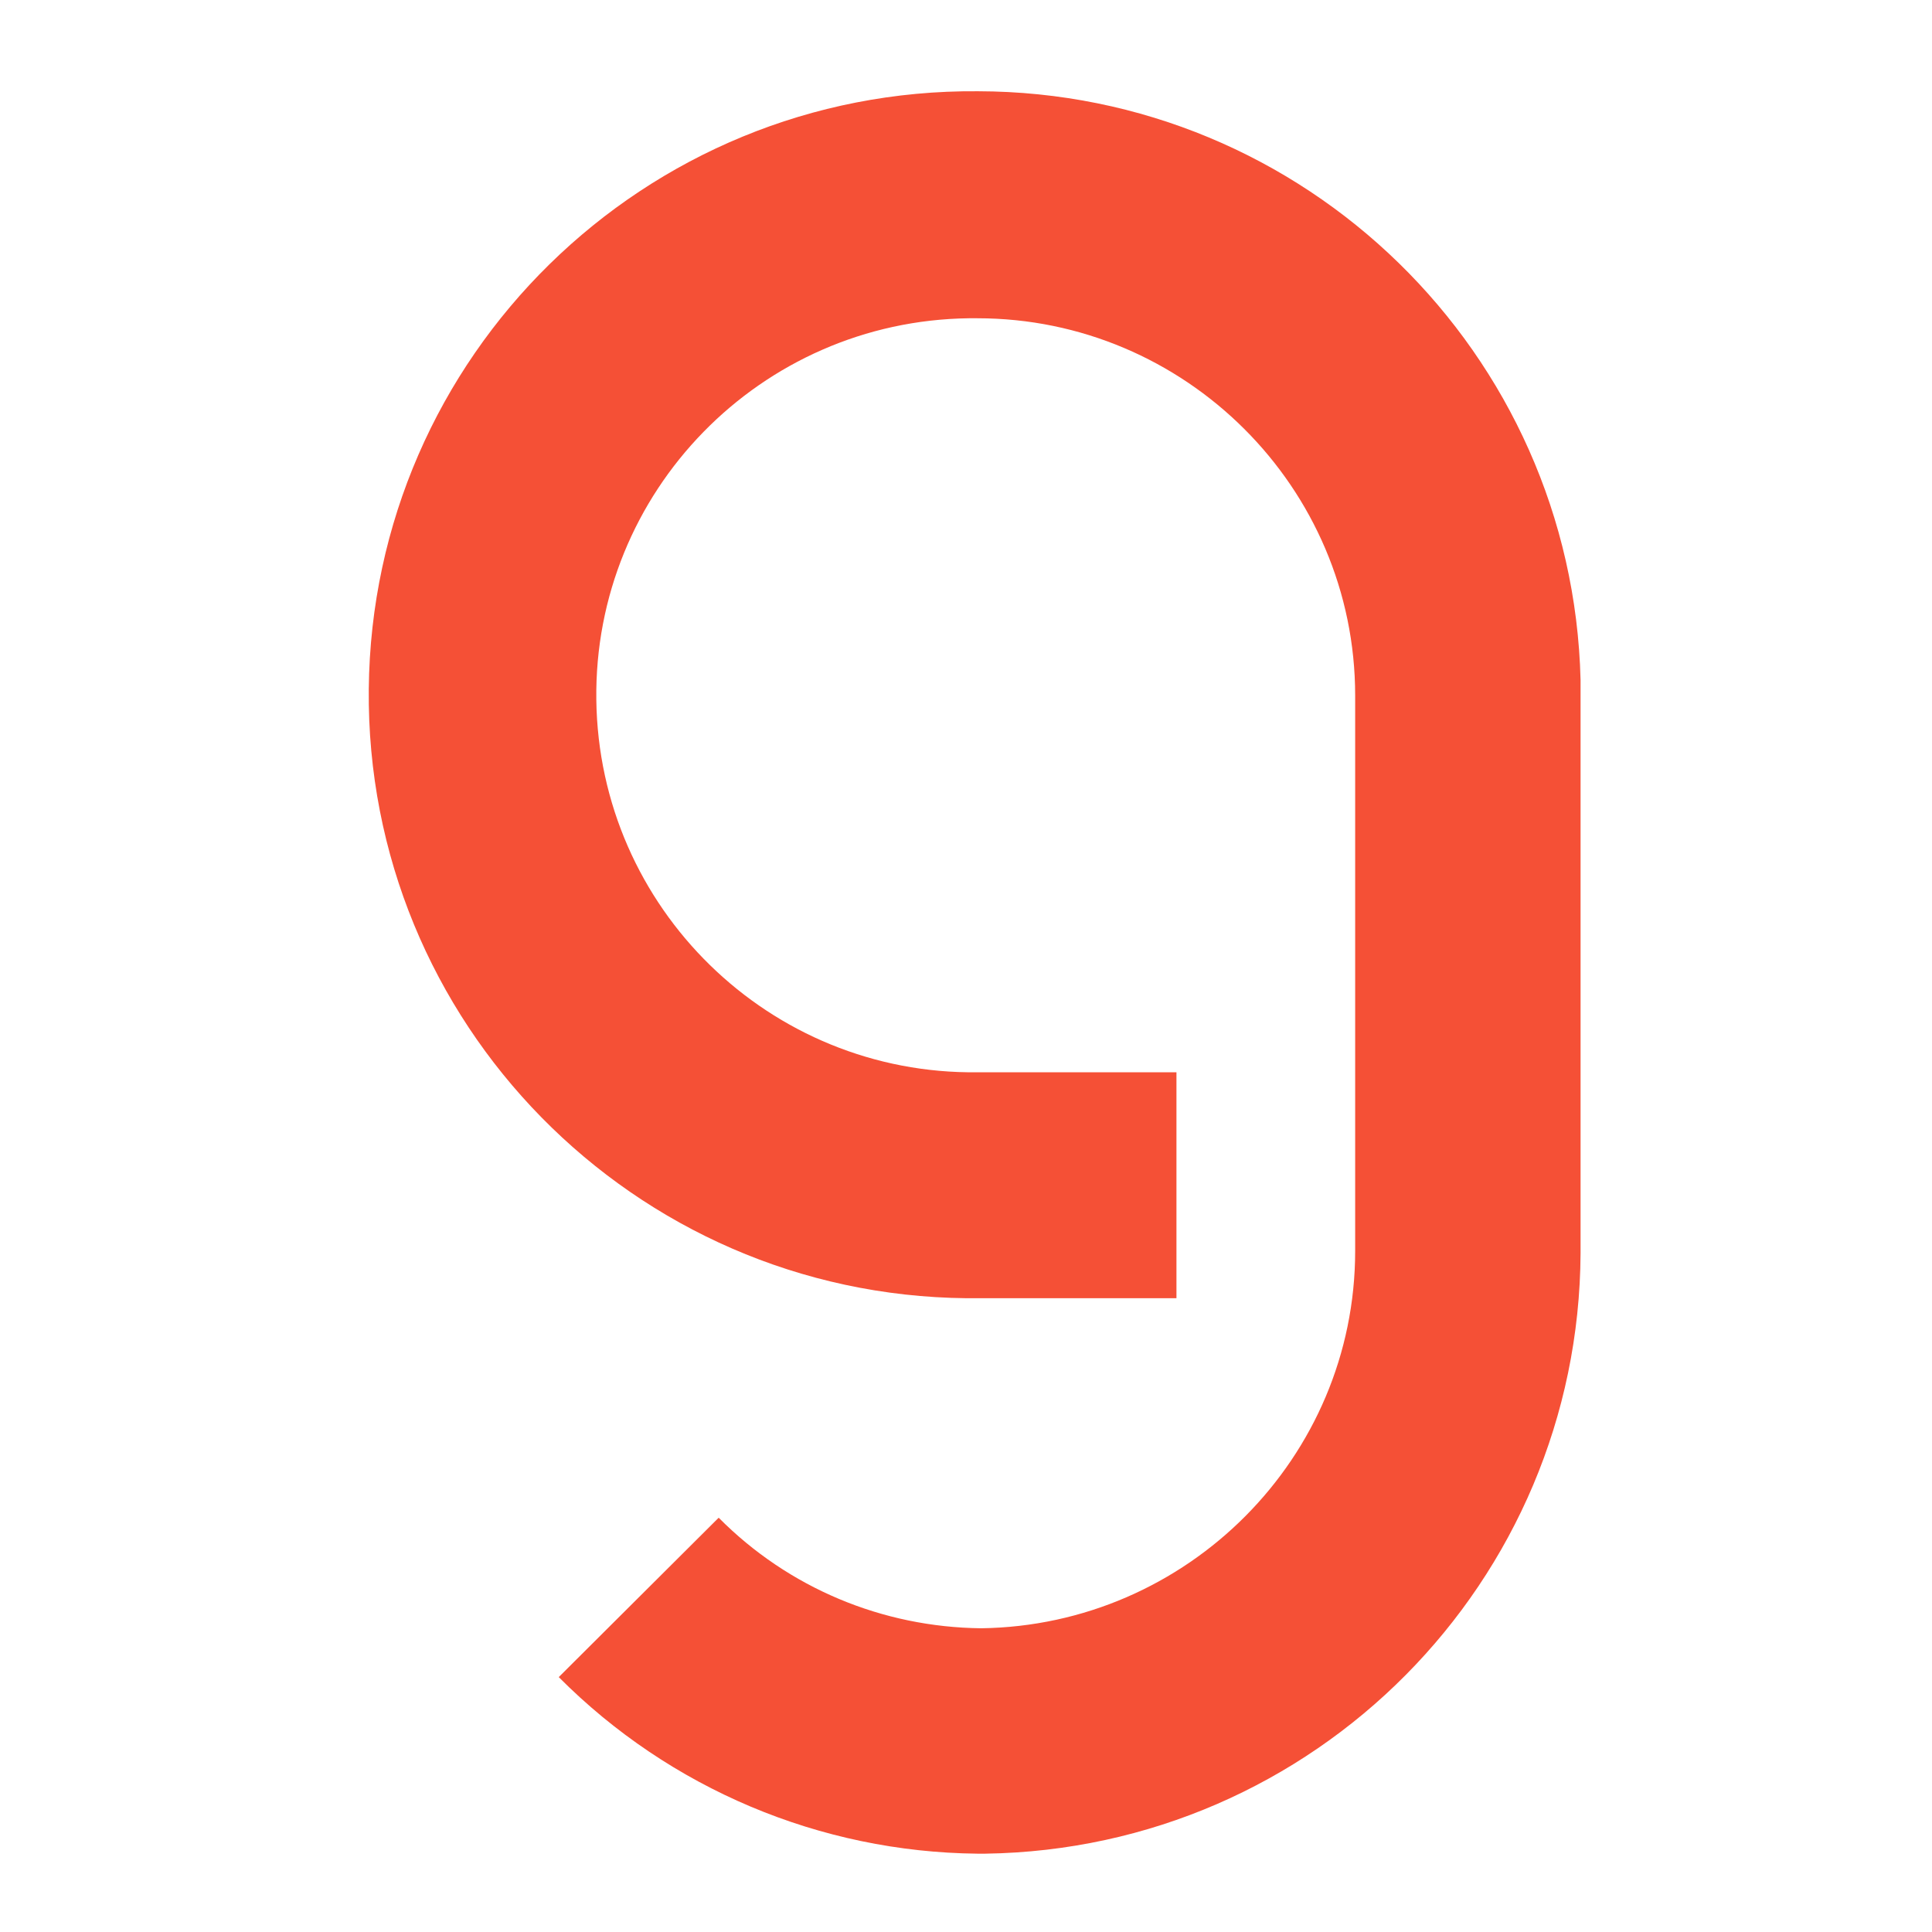
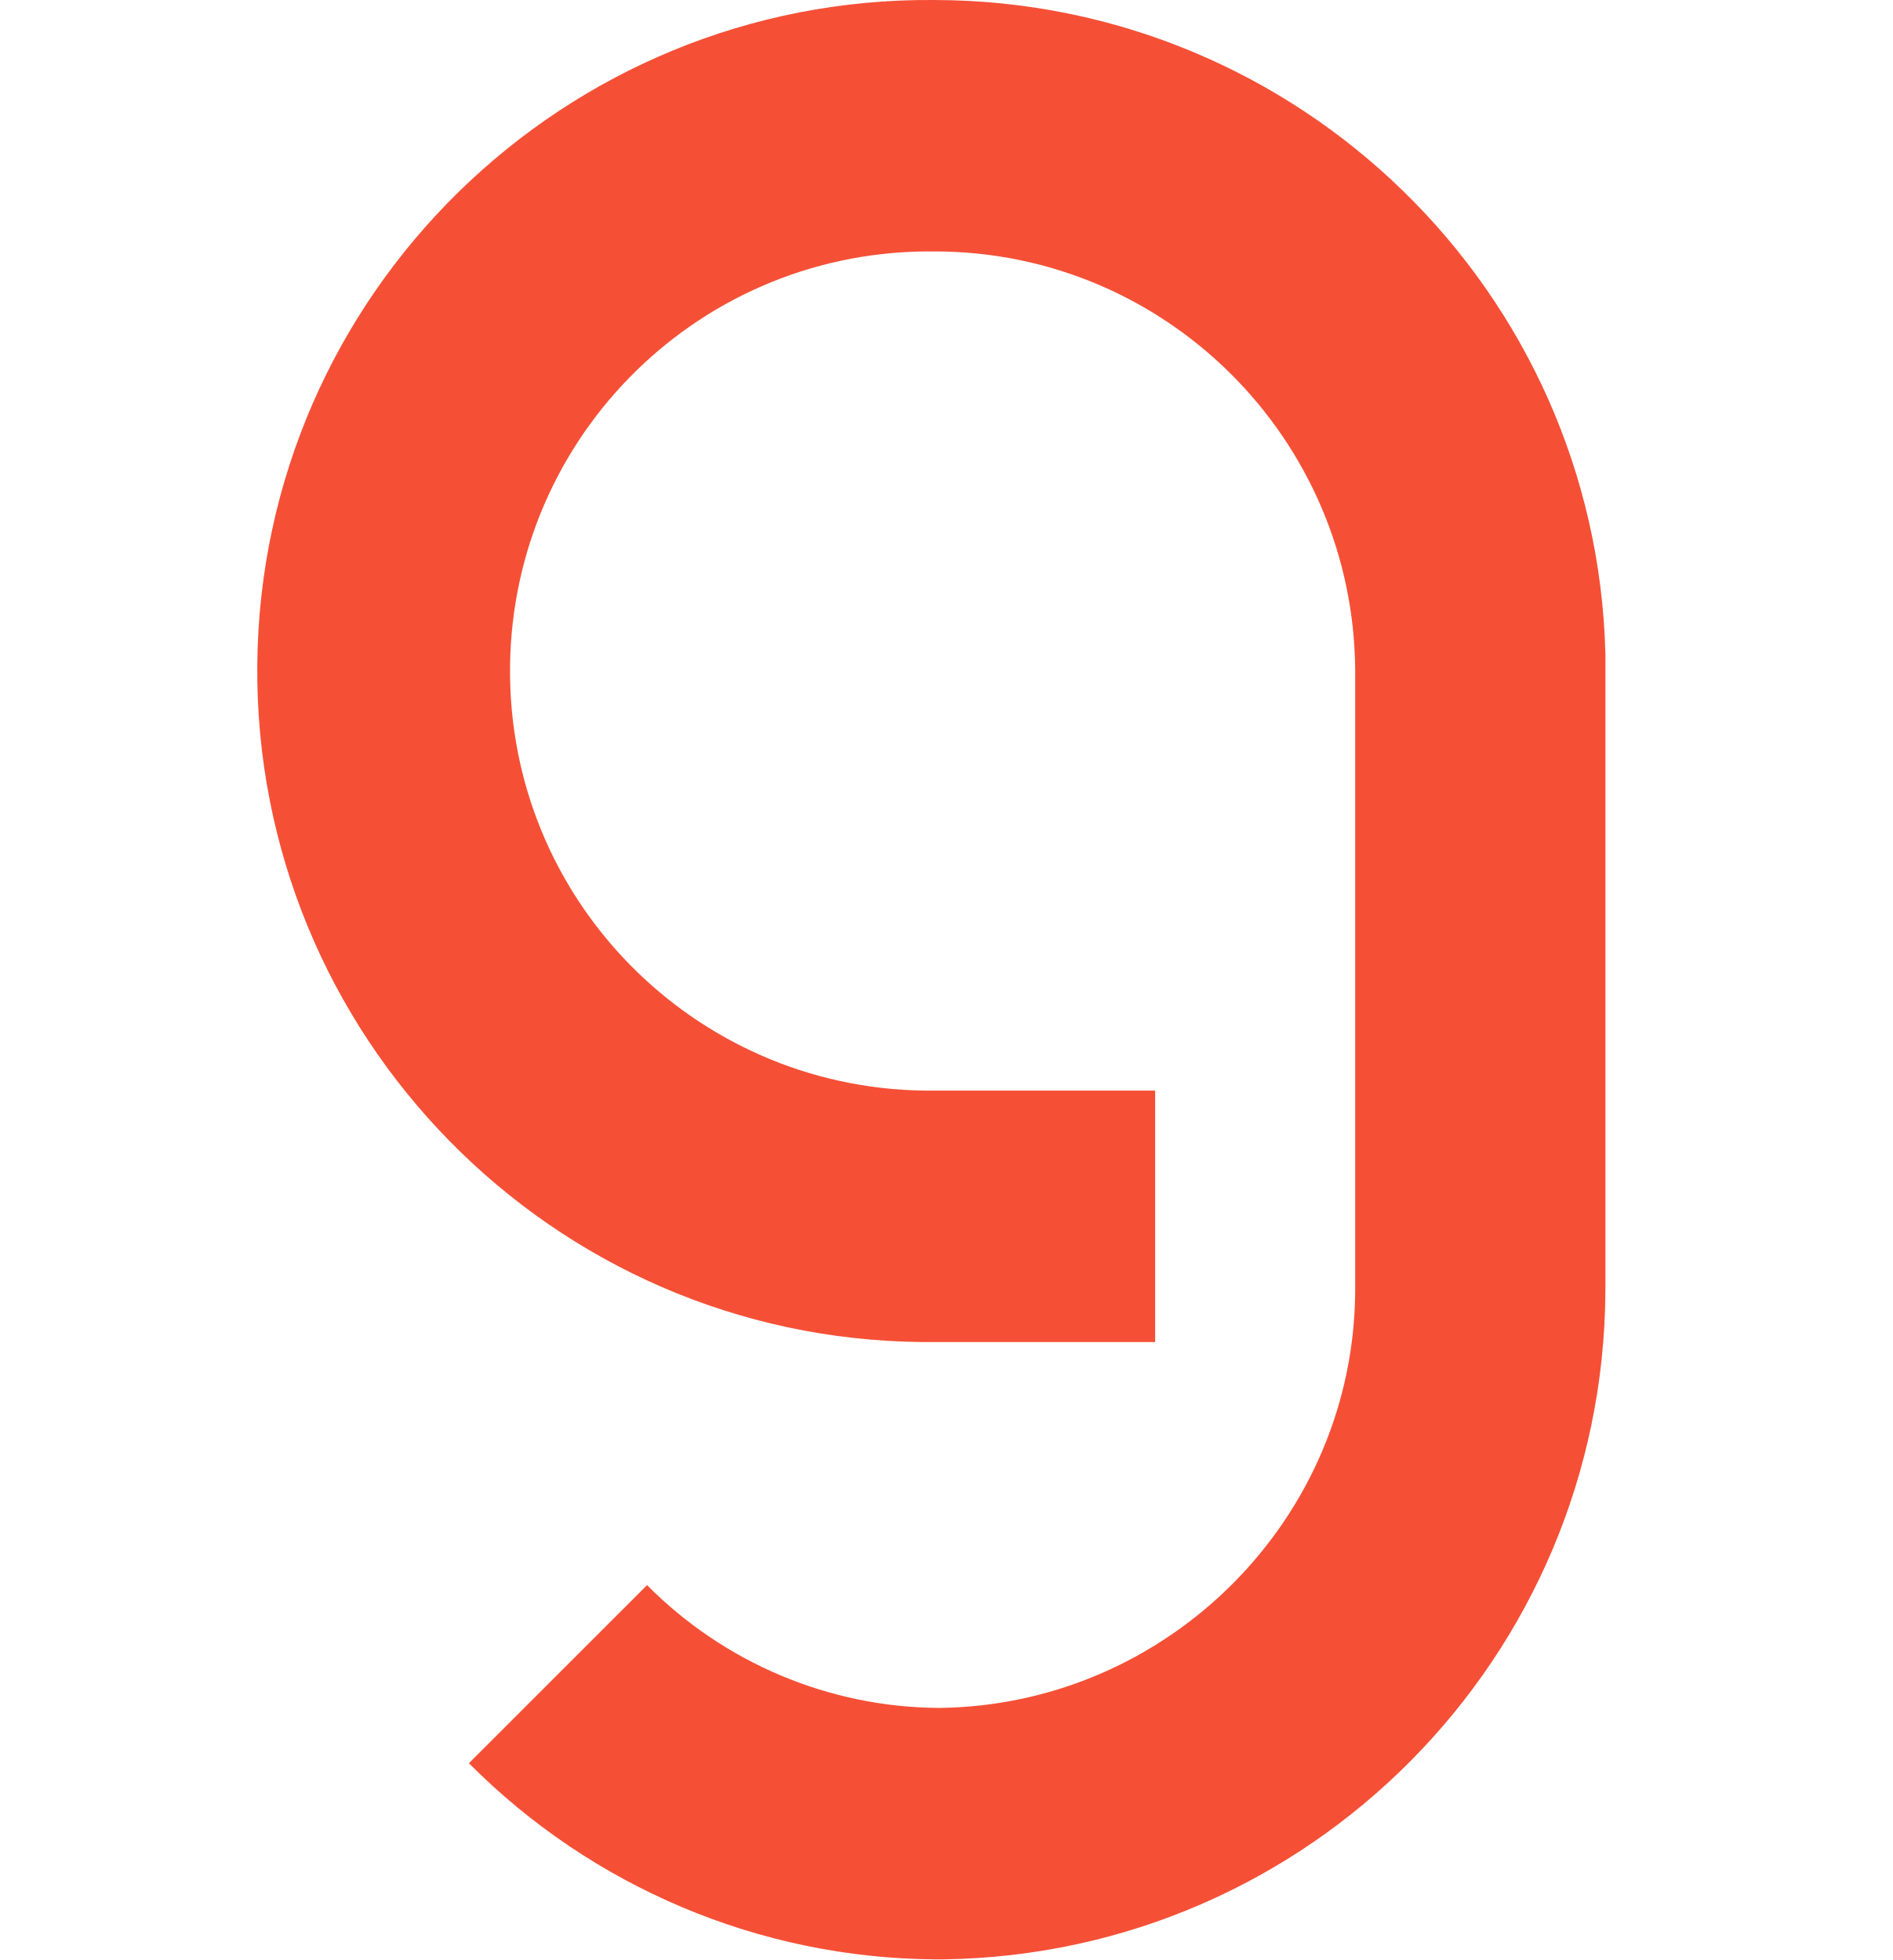
- <svg xmlns="http://www.w3.org/2000/svg" width="360" height="360" xml:space="preserve" version="1.1">
-   <g>
-     <g id="b2f7b41e-5b1c-483f-8109-ccaa545fff97" transform="matrix(1 0 0 1 540 540)" />
-     <g id="svg_2" transform="matrix(1 0 0 1 181.71 540)">
-       <path id="svg_3" stroke-miterlimit="4" stroke-linejoin="miter" stroke-dashoffset="0" stroke-dasharray="none" stroke="none" stroke-linecap="butt" fill="rgb(245, 80, 54)" d="m0.505,-522.996c-62.1,-0.5 -112.9,49.3 -113.5,111.4c-0.6,62.1 49.3,112.9 111.4,113.5c0.7,0 1.4,0 2.1,0l37,0l0,-42.1l-37,0c-38.8,0.5 -70.6,-30.6 -71.1,-69.4c-0.5,-38.8 30.6,-70.6 69.4,-71.1c0.5,0 1.1,0 1.6,0c38.7,0 70.4,31.5 70.4,70.3l0,0l0,103.5l0,0c0,38.5 -31.3,69.8 -69.7,70.3c-18.4,-0.2 -35.9,-7.5 -48.9,-20.6l-29.8,29.7c20.7,20.8 48.7,32.6 78,32.9l0,0l1.5,0l0,0c61.3,-0.9 110.6,-50.6 110.9,-111.9l0,-106.8c-1.5,-61 -51.4,-109.6 -112.3,-109.7l0,0l0,0z" vector-effect="non-scaling-stroke" />
-     </g>
-   </g>
+ <svg xmlns="http://www.w3.org/2000/svg" fill="#F55036" viewBox="-40 0 294.2 304.8" preserveAspectRatio="xMidYMid">
+   <path d="M105.3,0C47.7-0.5,0.5,45.8,0,103.4s45.8,104.8,103.4,105.3h36.2v-39.1h-34.3c-36,0.4-65.6-28.4-66-64.5   s28.4-65.6,64.5-66l0,0c0.5,0,1,0,1.5,0c36,0,65.2,29.2,65.4,65.2l0,0v96.1l0,0c0,35.7-29.1,64.8-64.7,65.2   c-17.1-0.1-33.4-7-45.4-19.1l-27.7,27.7c19.2,19.3,45.2,30.3,72.4,30.5h1.4c56.9-0.8,102.6-47,102.9-103.9v-99.1   C208.2,45.2,161.9,0.1,105.3,0z" />
</svg>
